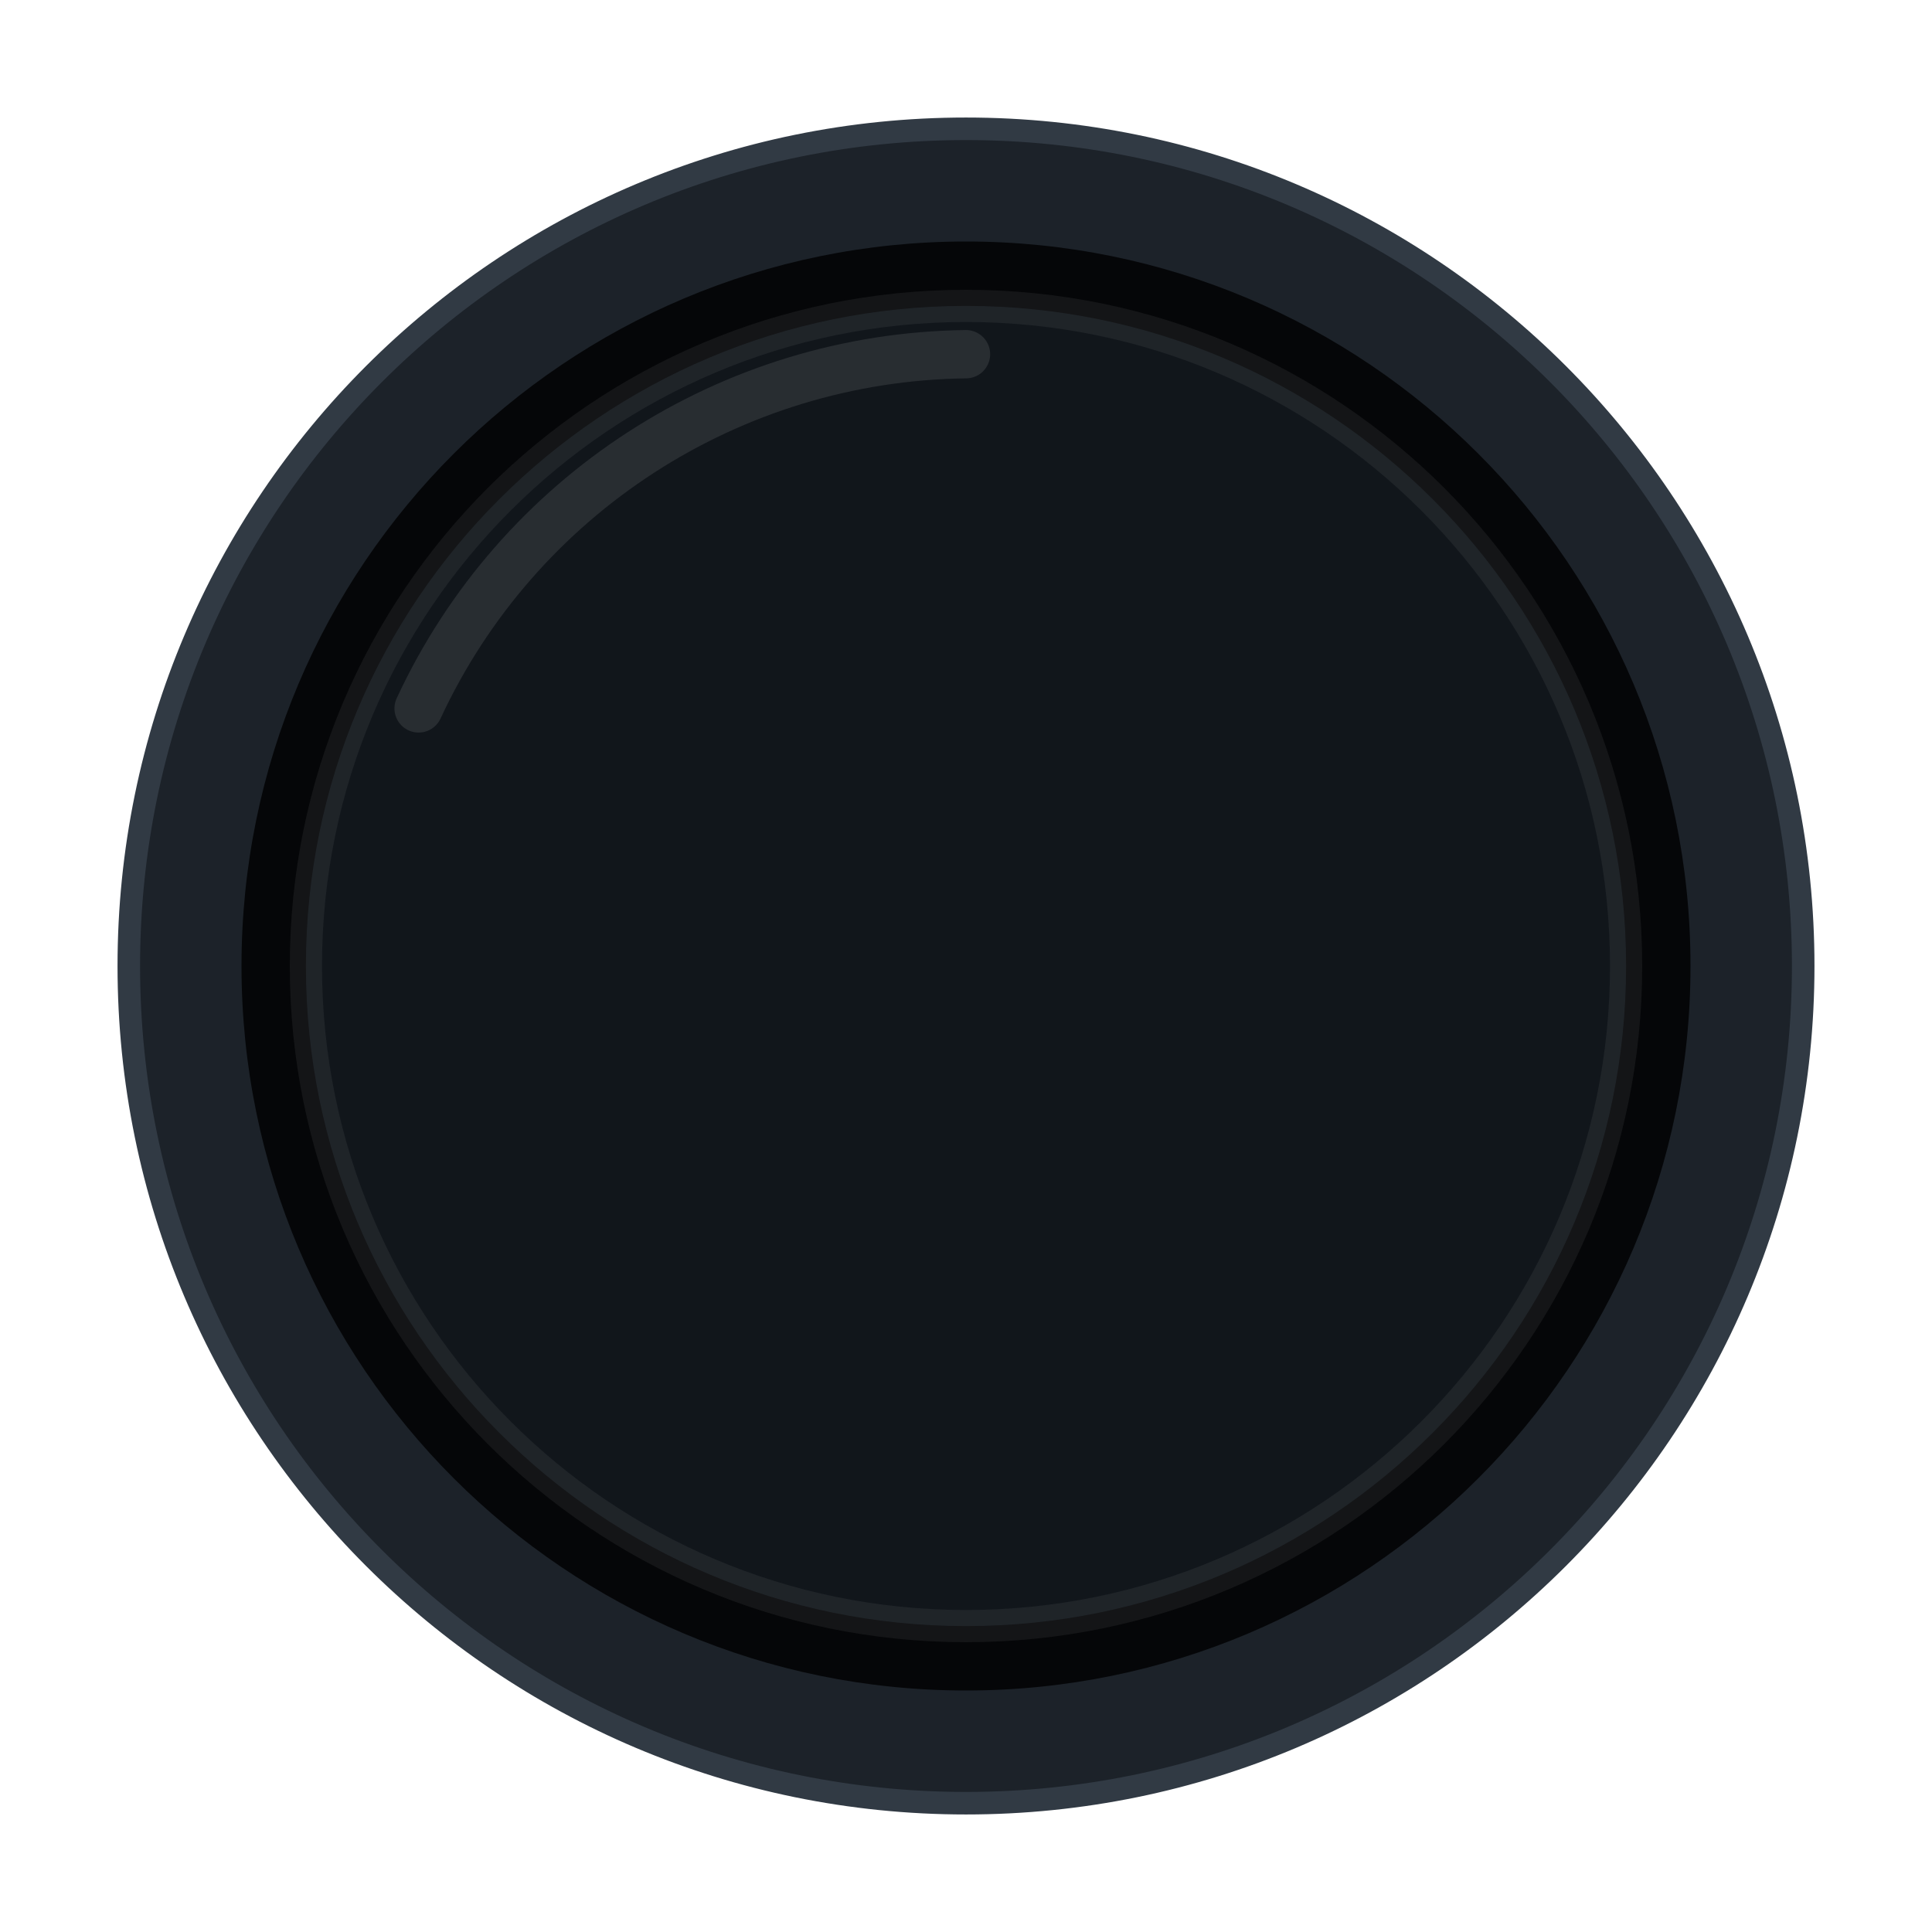
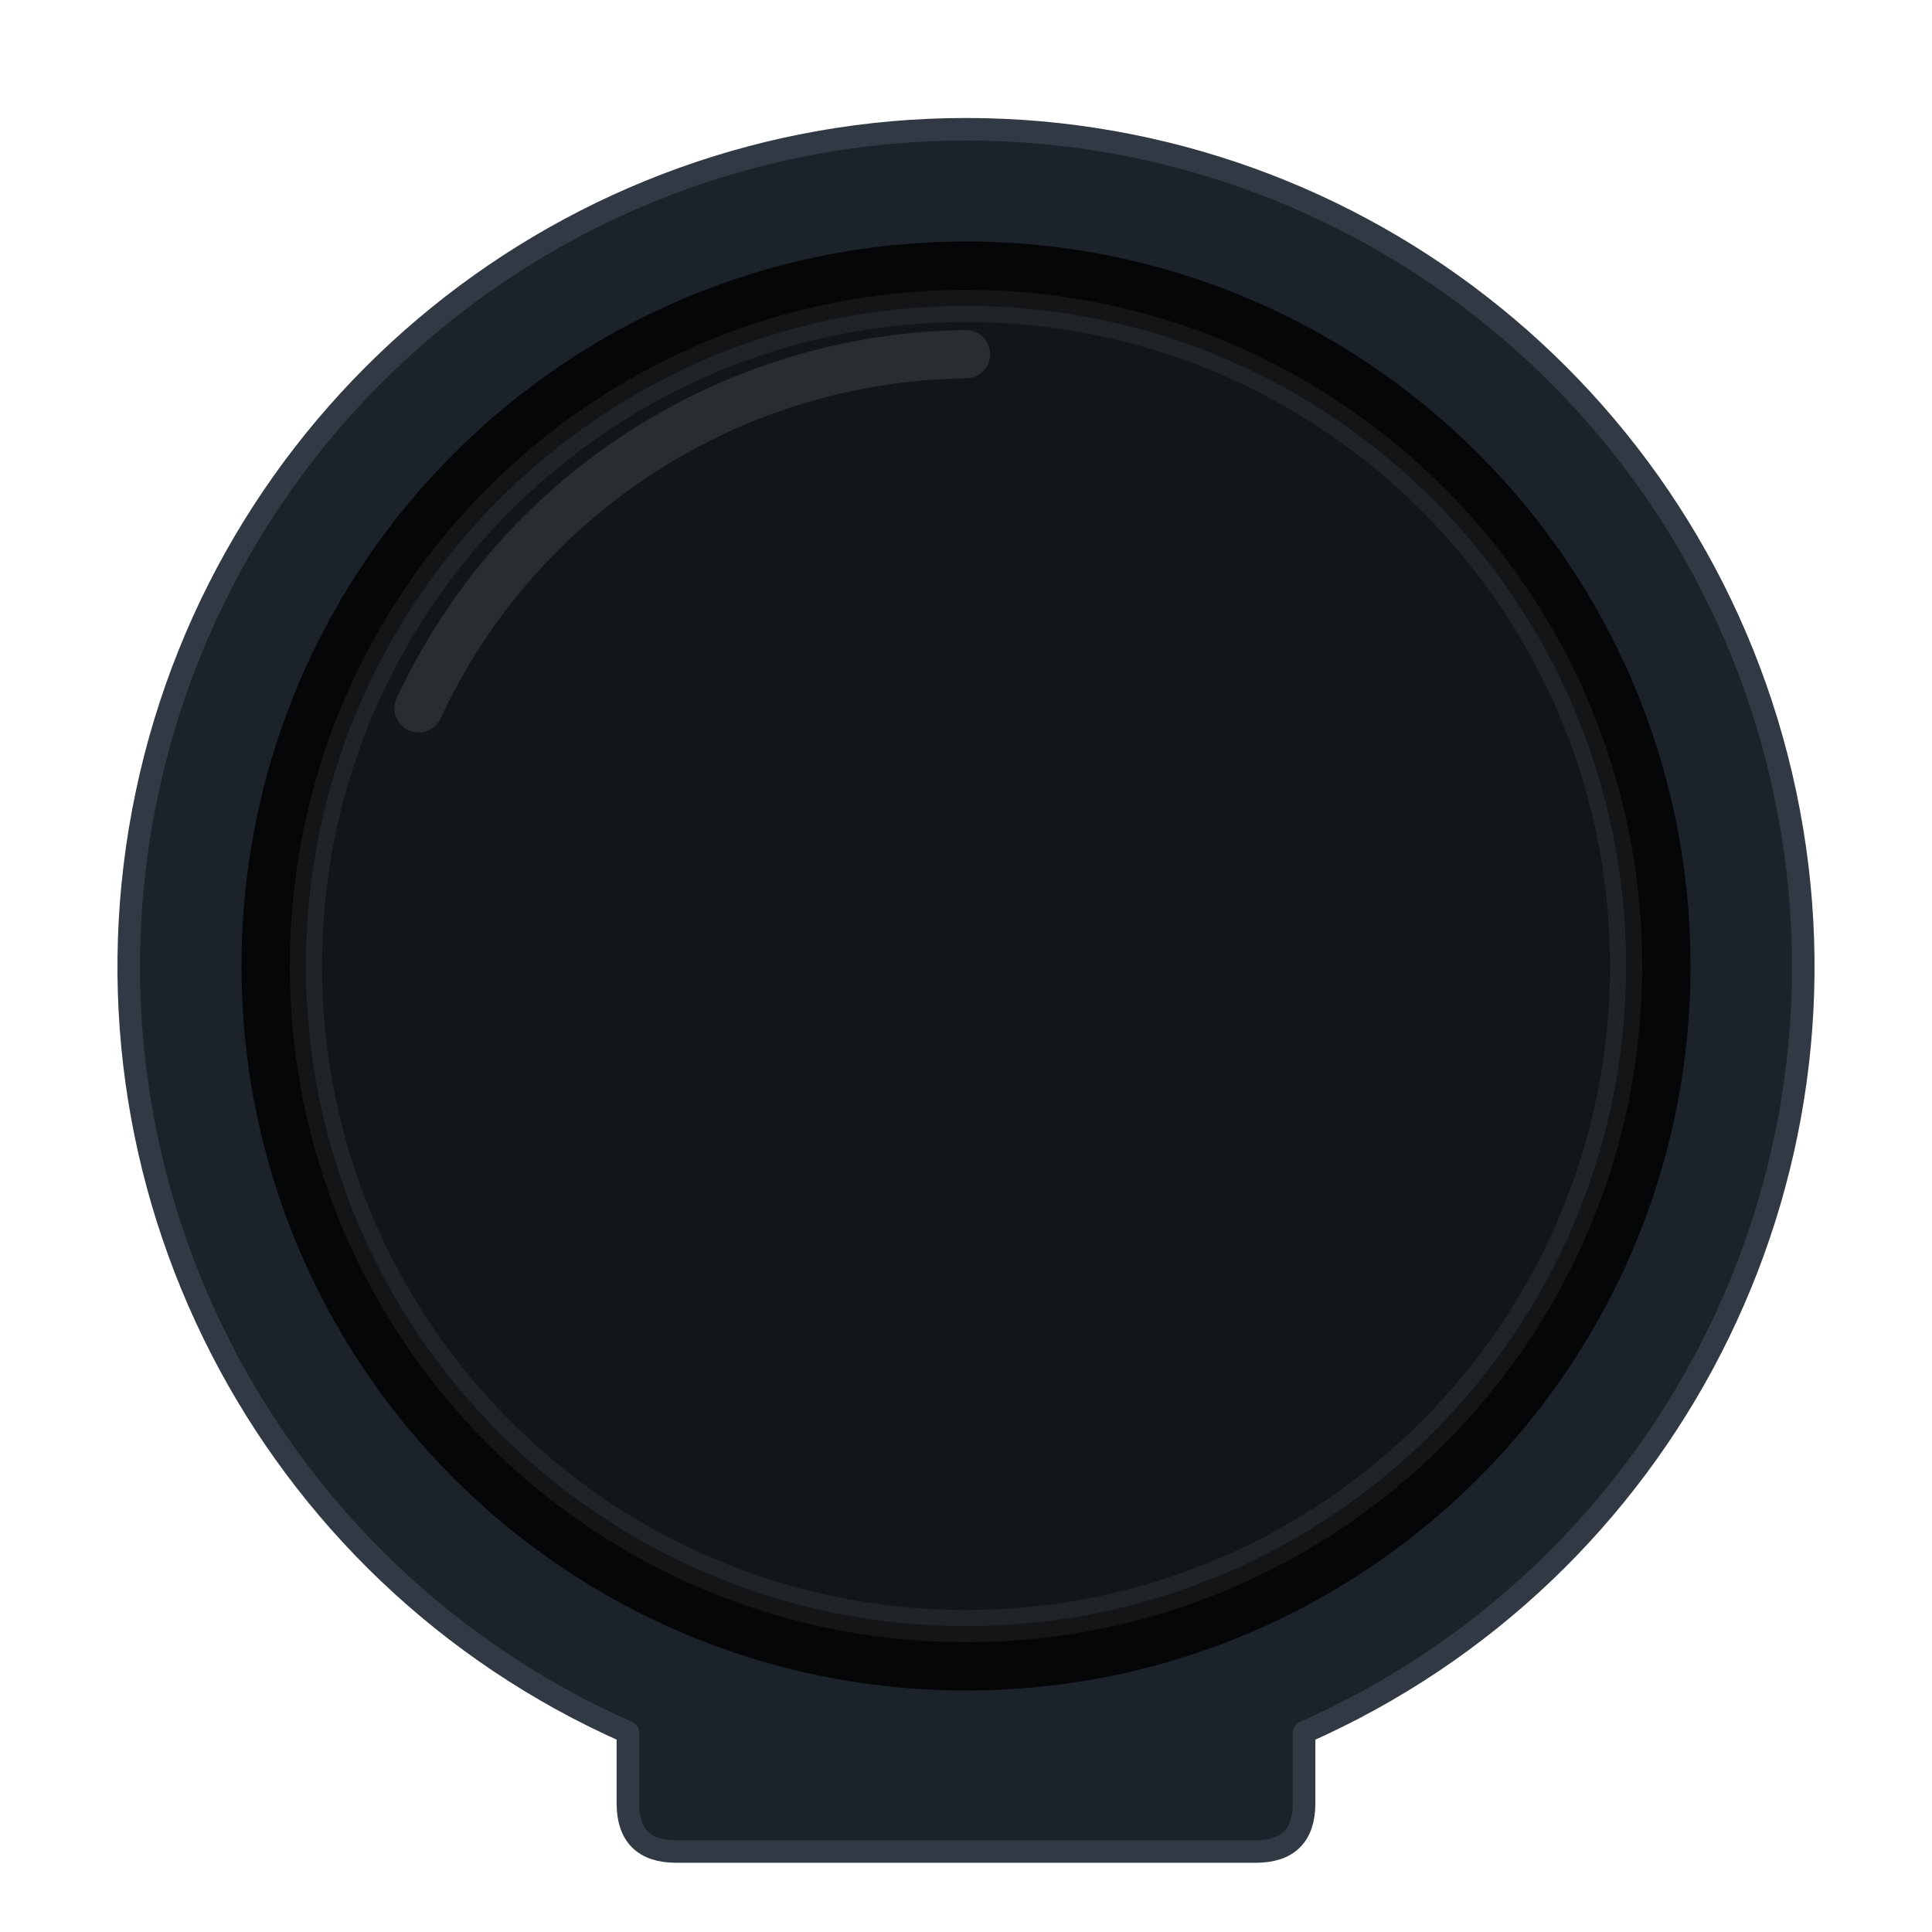
<svg xmlns="http://www.w3.org/2000/svg" viewBox="0 0 120 120">
-   <circle cx="60" cy="60" r="52" fill="#1c2229" stroke="#313a44" stroke-width="1.4" />
+   <path d="M39 107.6 A52 52 0 1 1 81 107.6 V112 Q81 115 78 115 H42 Q39 115 39 112 Z" fill="#1c2229" stroke="#313a44" stroke-width="1.4" stroke-linejoin="round" />
  <circle cx="60" cy="60" r="45" fill="#050608" />
  <circle cx="60" cy="60" r="41" fill="#11161b" />
  <circle cx="60" cy="60" r="41" fill="none" stroke="rgba(255,255,255,.06)" stroke-width="2" />
  <path d="M26 44 A38 38 0 0 1 60 22" fill="none" stroke="rgba(255,255,255,.10)" stroke-width="3" stroke-linecap="round" />
</svg>
